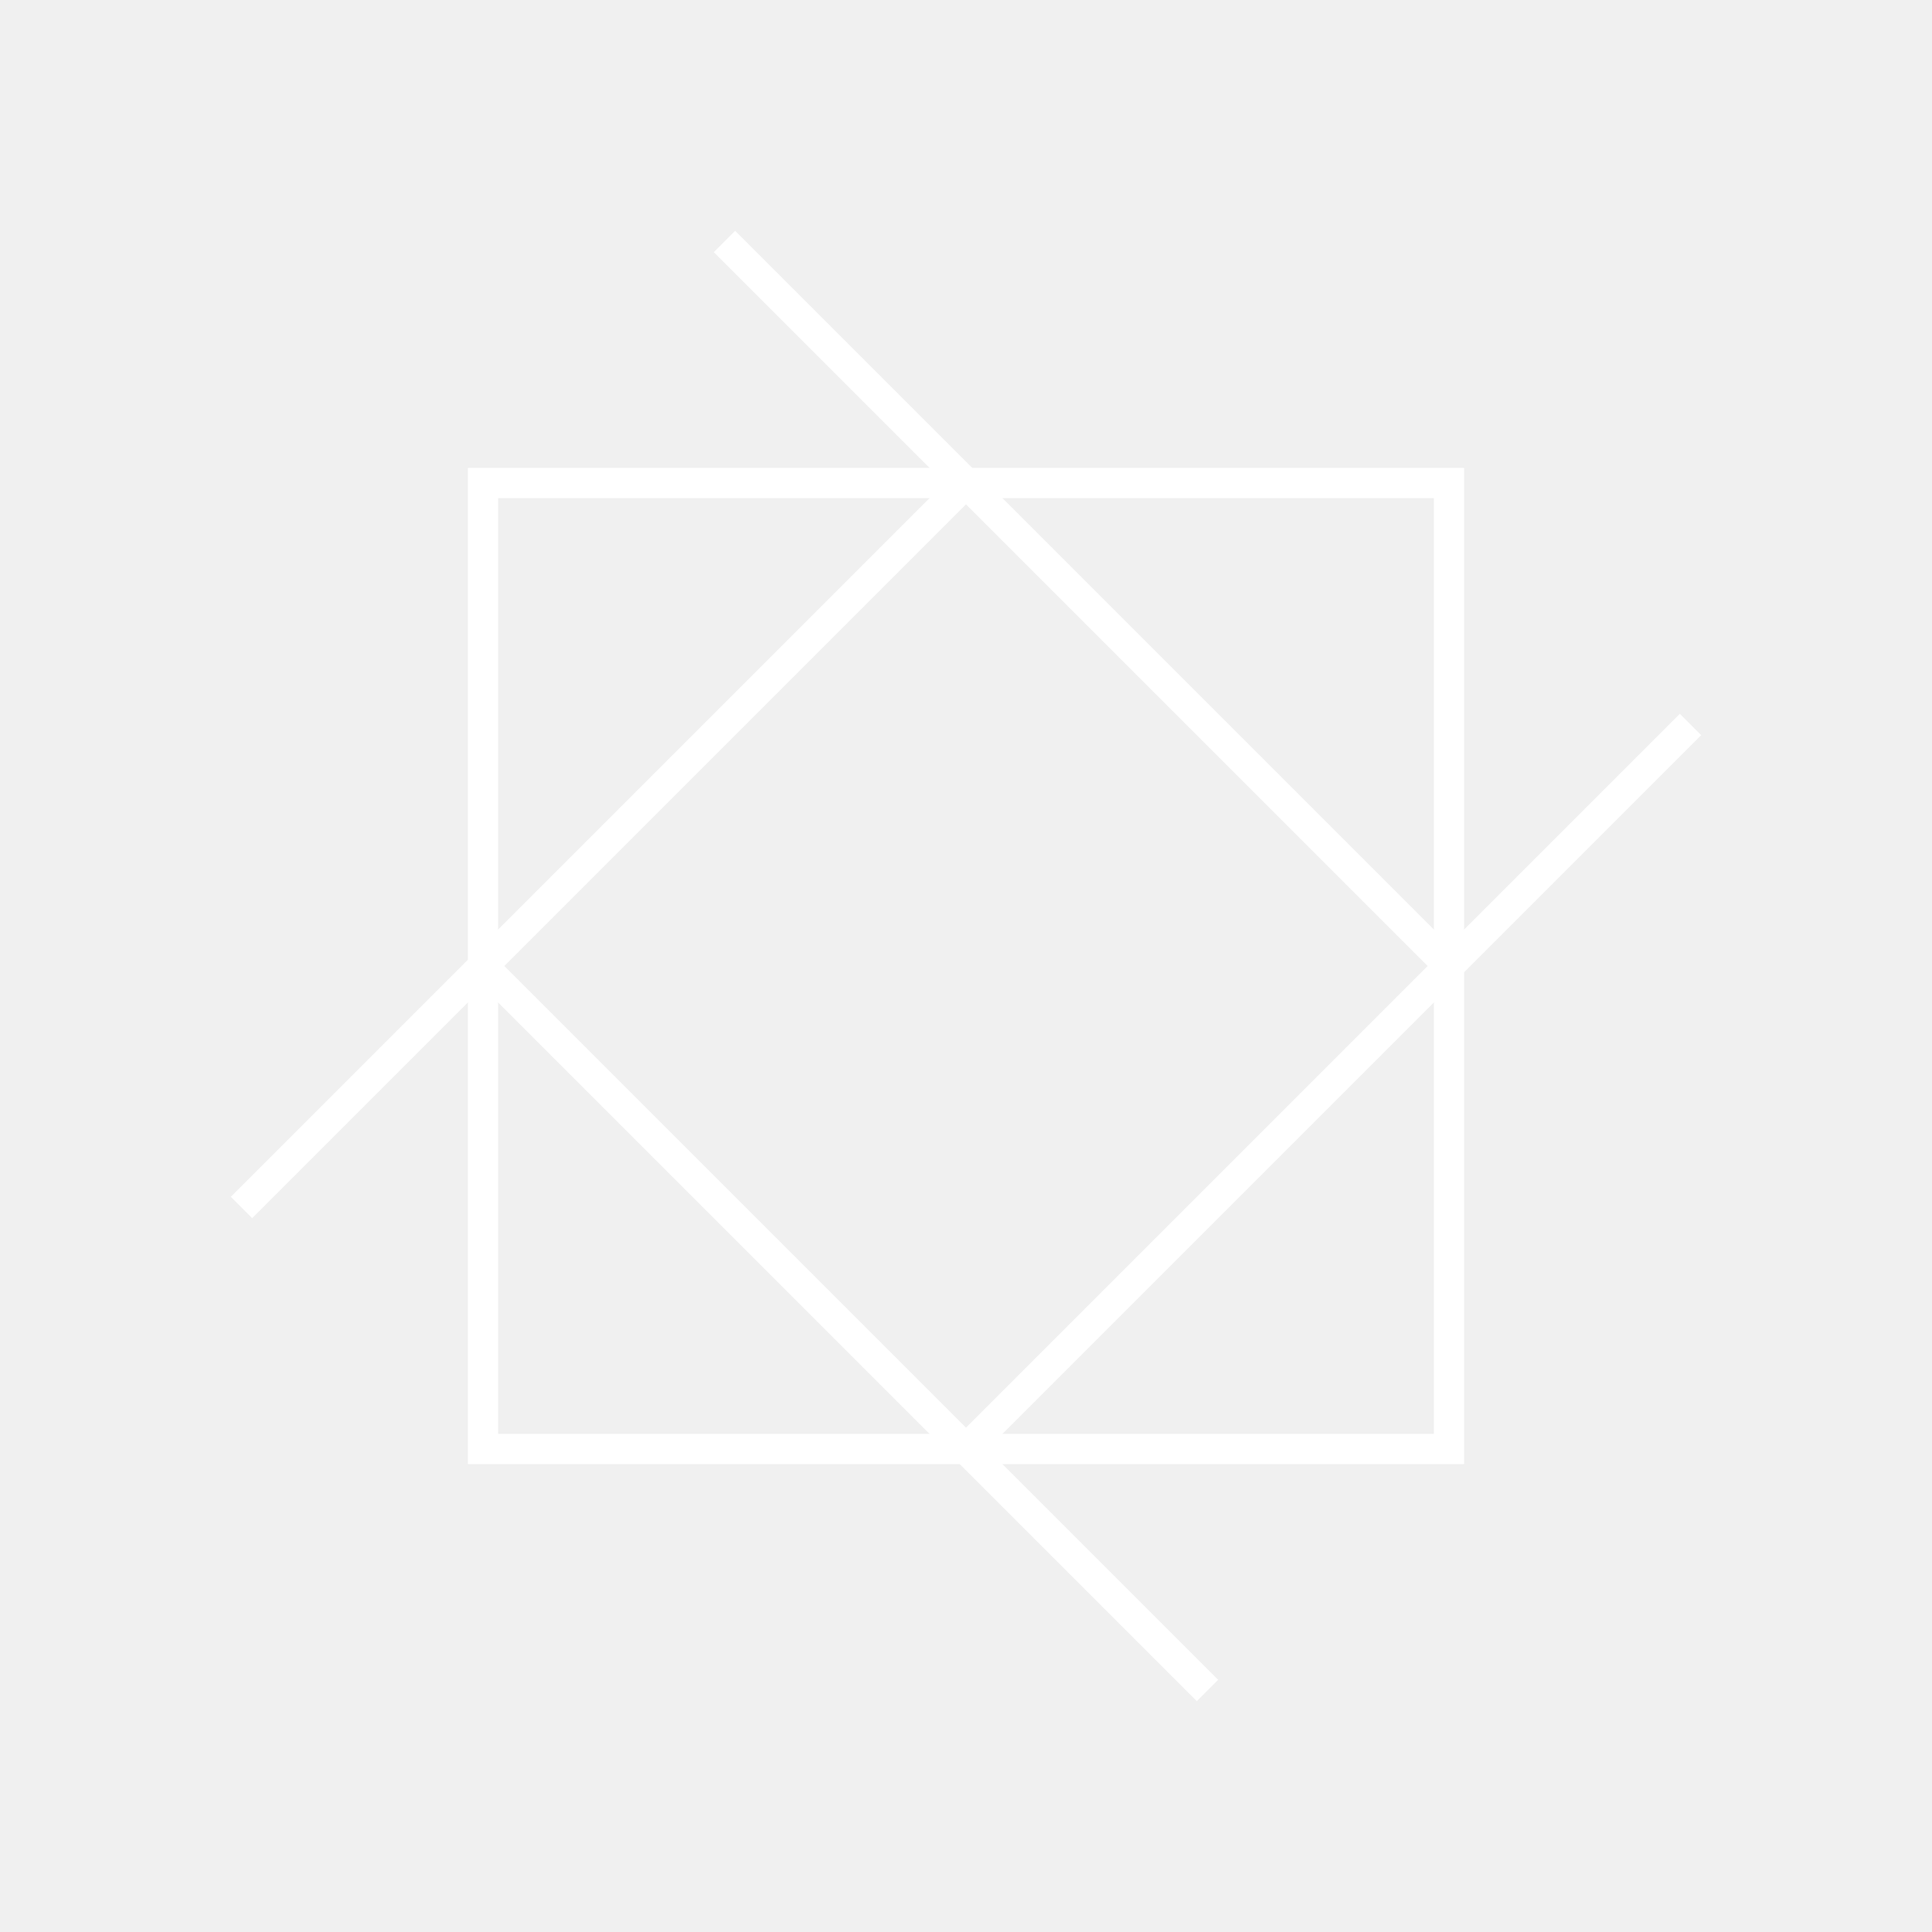
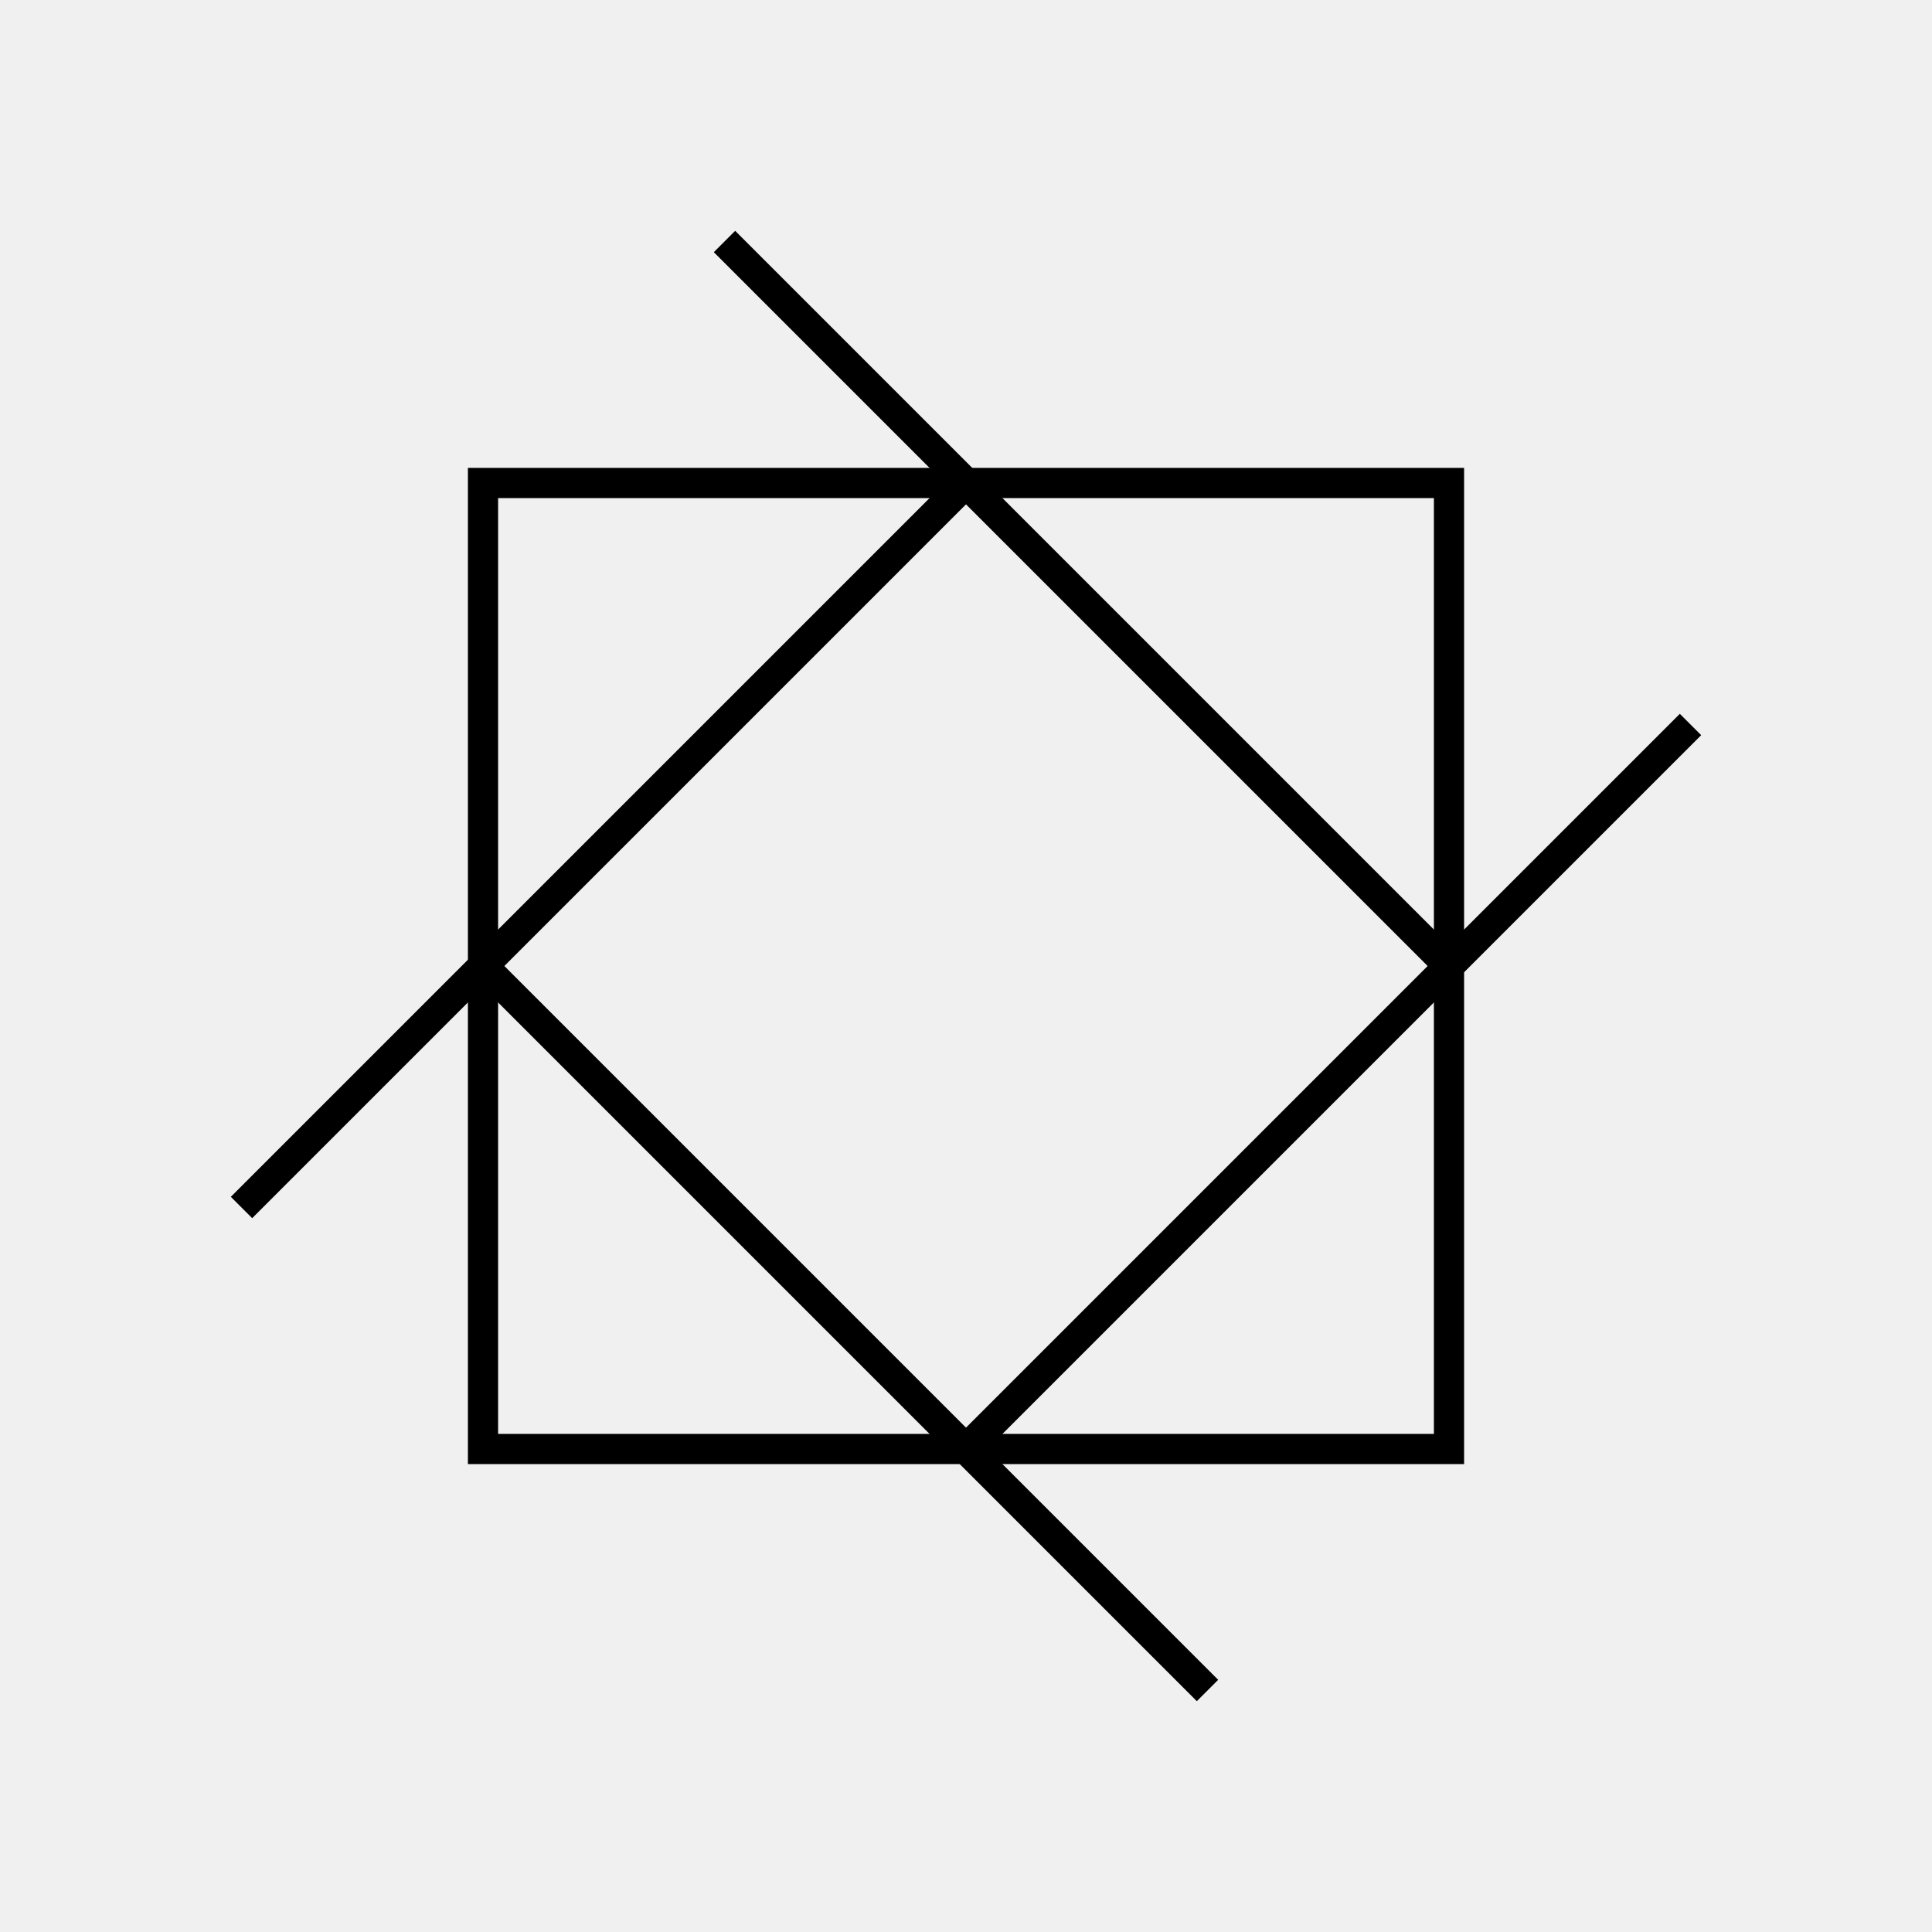
- <svg xmlns="http://www.w3.org/2000/svg" width="64px" height="64px" viewBox="0 0 64 64" fill="none" stroke="#ffffff">
+ <svg xmlns="http://www.w3.org/2000/svg" width="64px" height="64px" viewBox="0 0 64 64" fill="none" stroke="currentColor">
  <g id="SVGRepo_bgCarrier" stroke-width="0" />
  <g id="SVGRepo_tracerCarrier" stroke-linecap="round" stroke-linejoin="round" />
  <g id="SVGRepo_iconCarrier">
    <polyline points="56 24 48 32 32 16" />
    <polyline points="40 56 32 48 48 32" />
    <polyline points="8 40 16 32 32 48" />
    <polyline points="24 8 32 16 16 32" />
    <rect x="16" y="16" width="32" height="32" />
  </g>
</svg>
